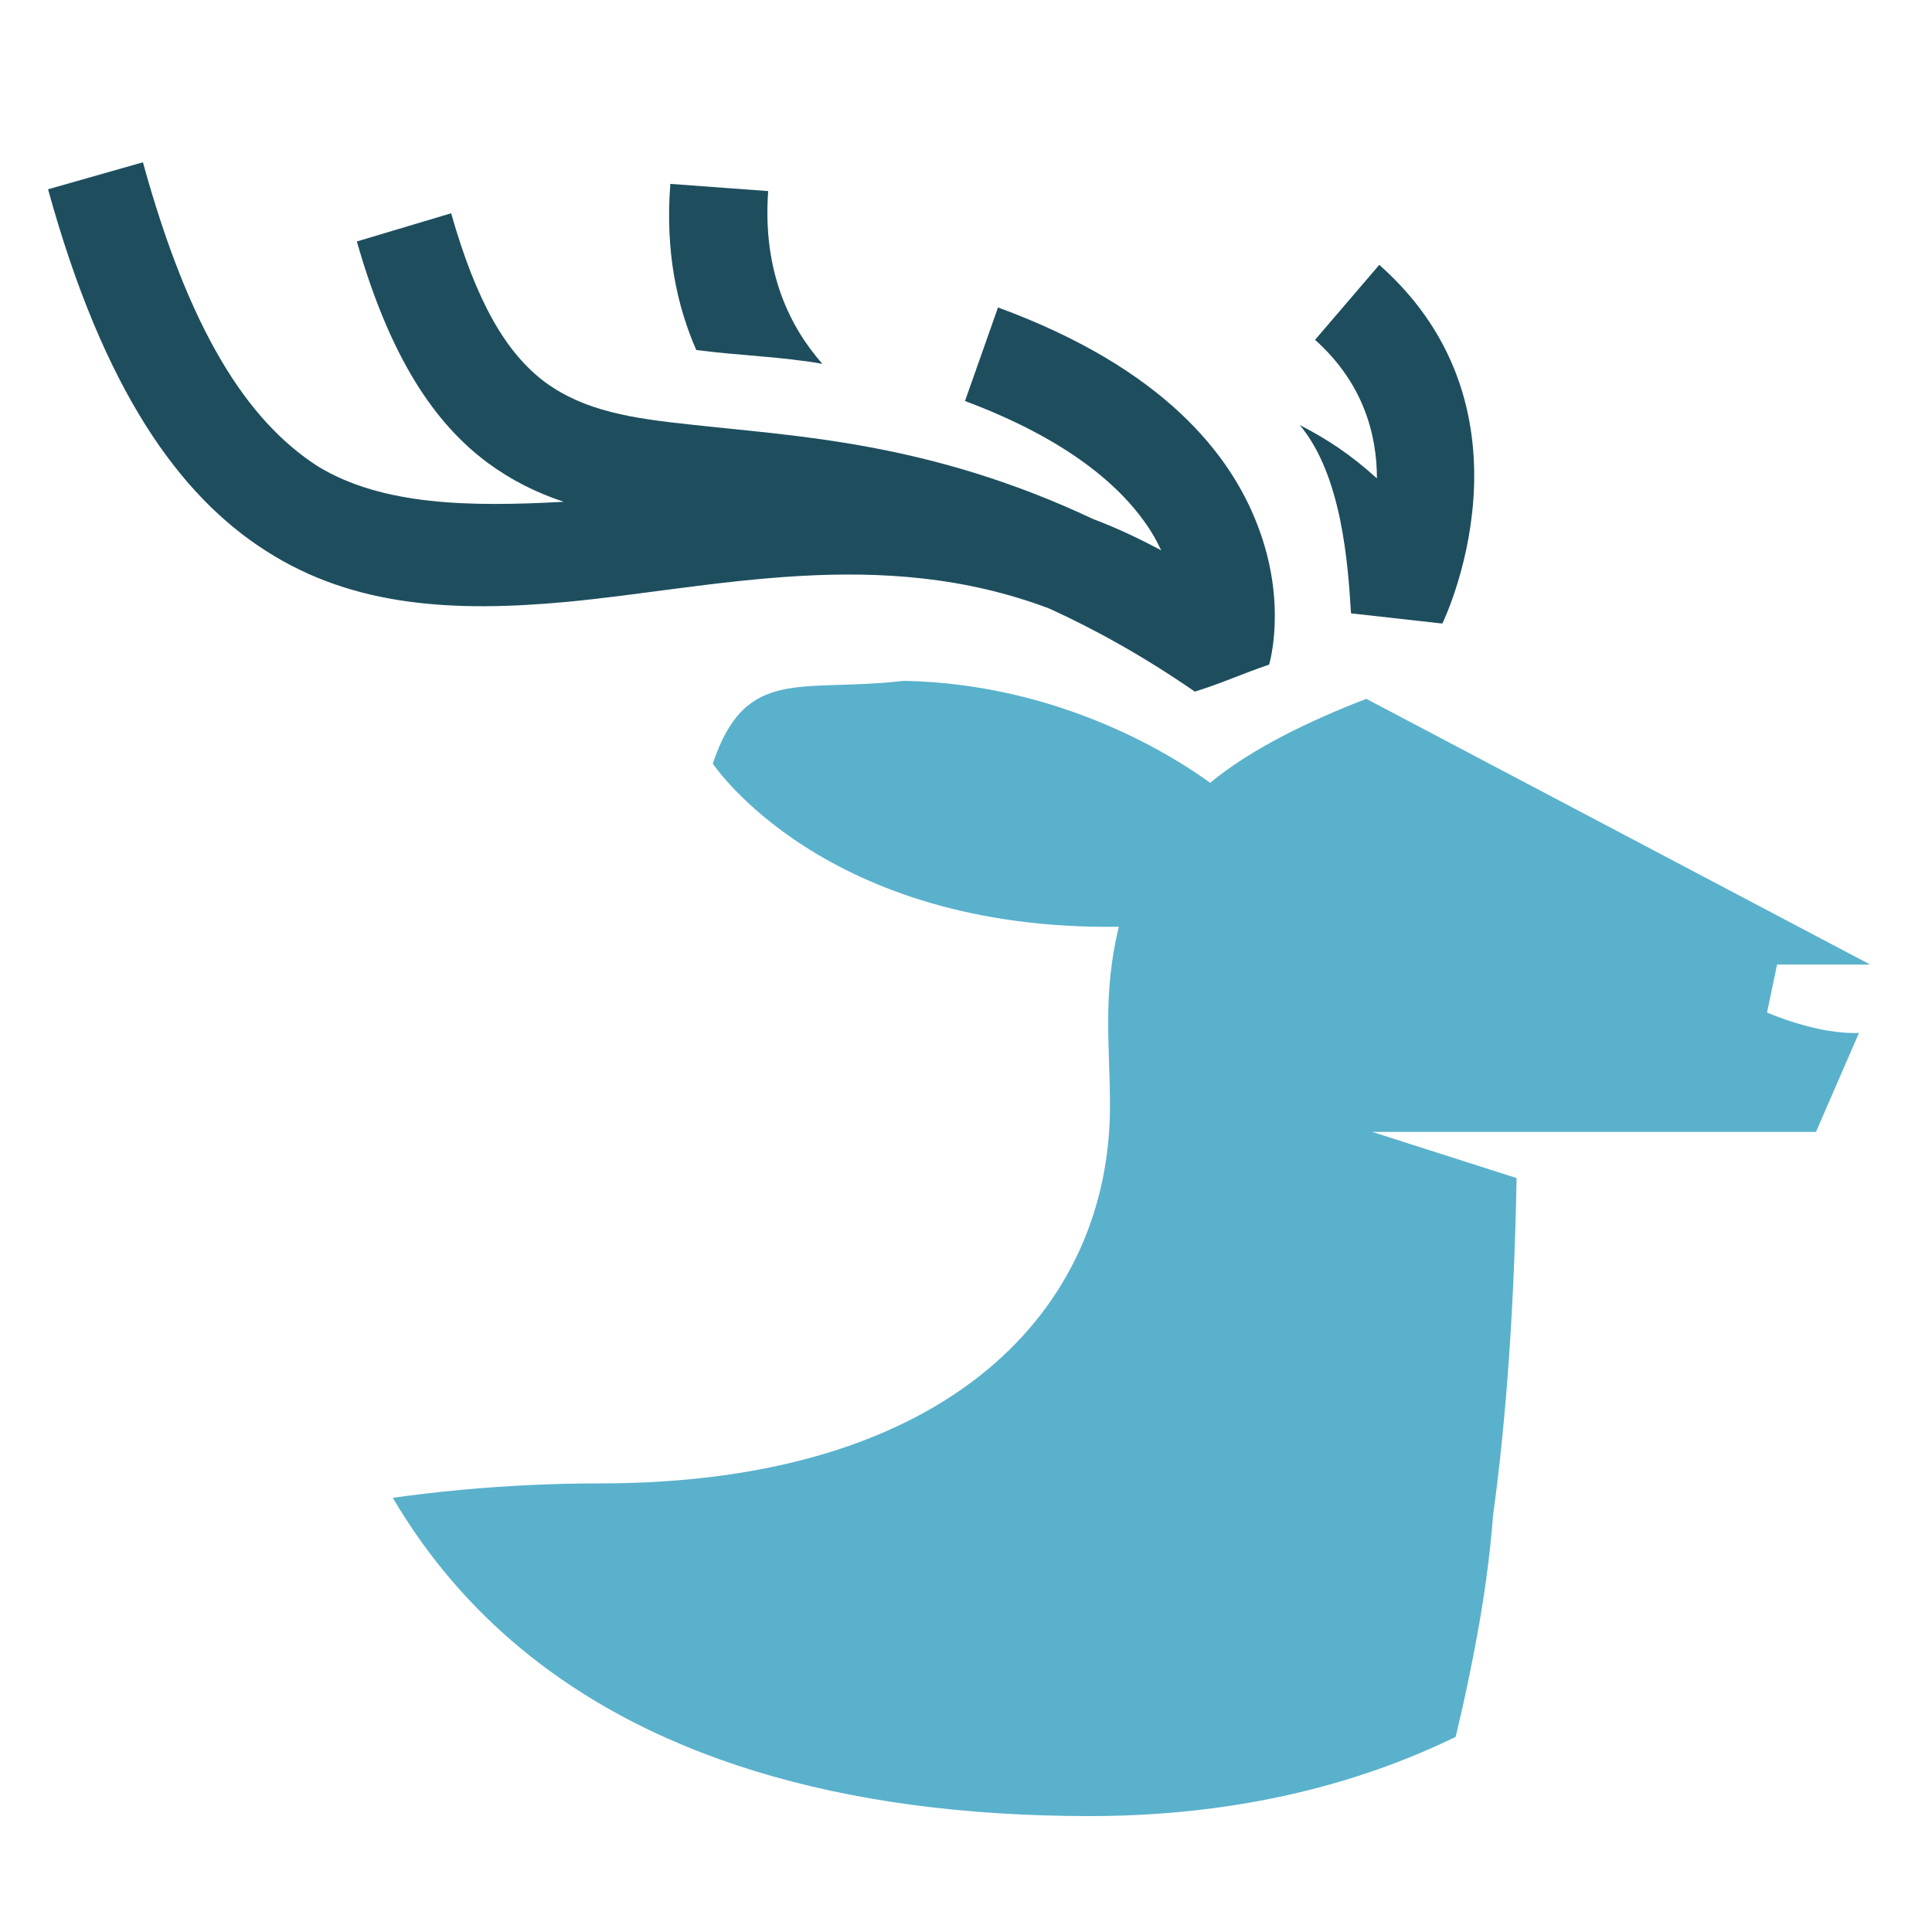
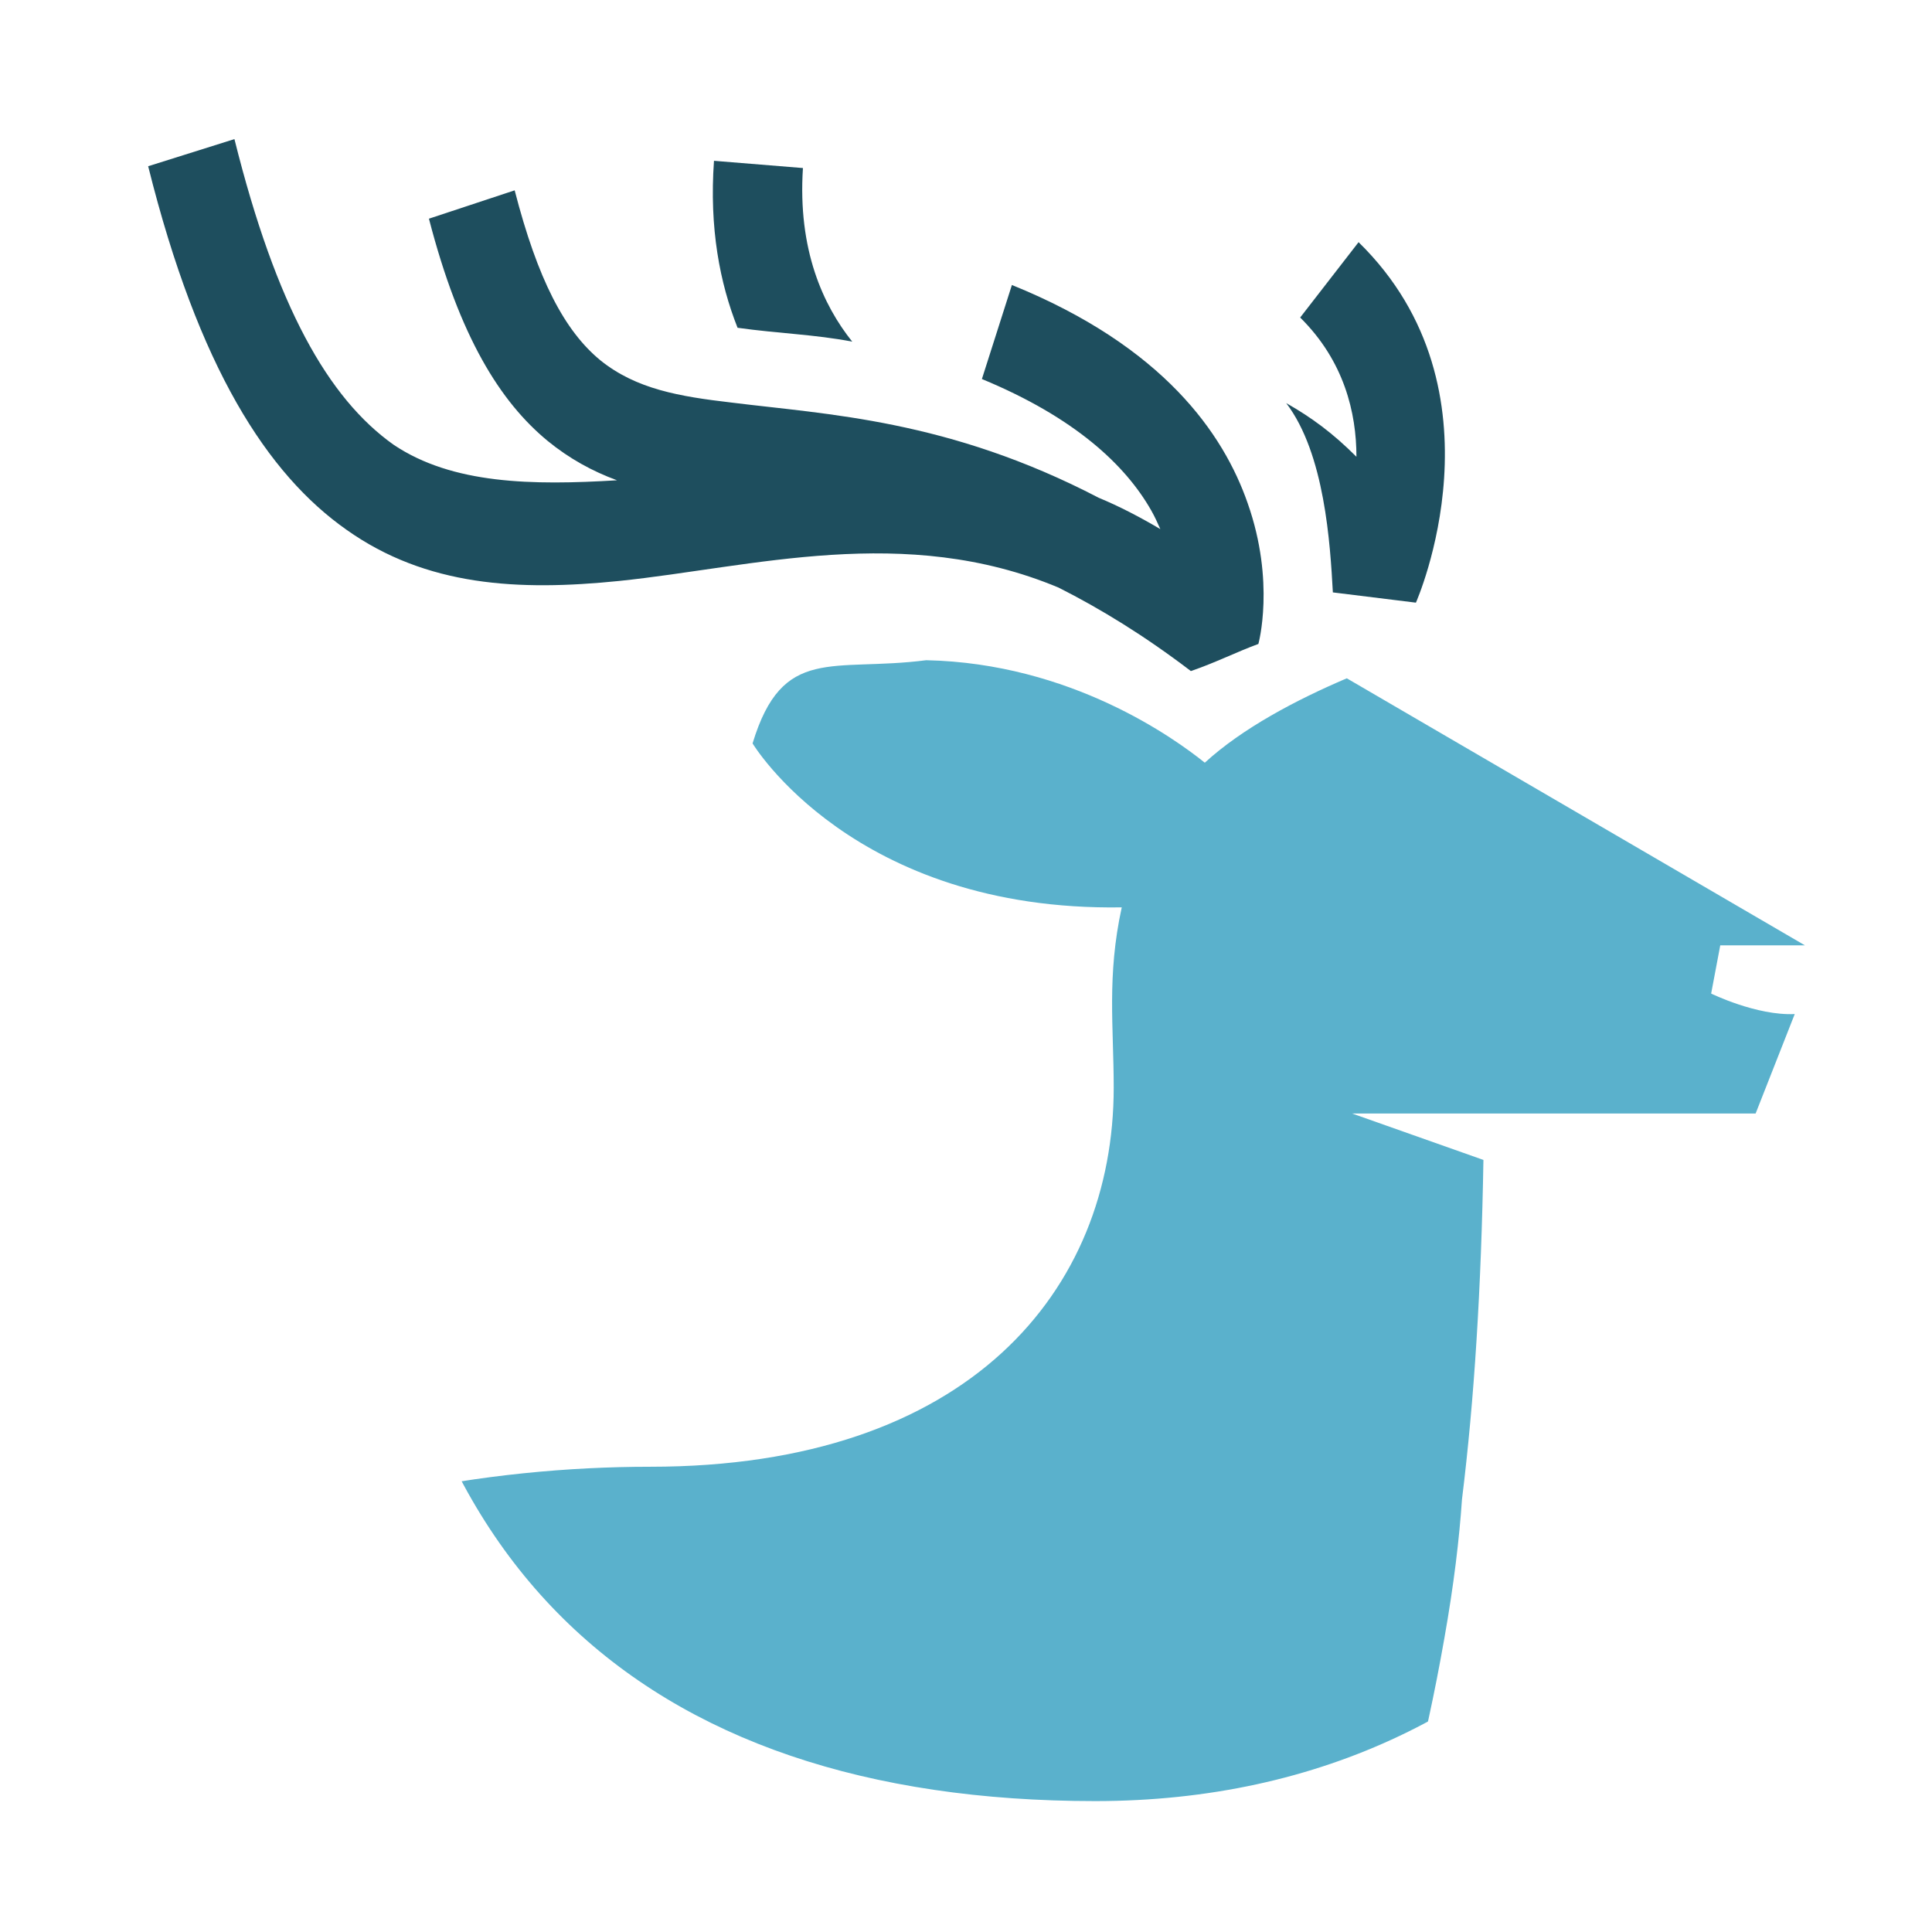
- <svg xmlns="http://www.w3.org/2000/svg" width="250" height="250" fill="none">
+ <svg xmlns="http://www.w3.org/2000/svg" width="250" height="250" fill="none" version="1.1" id="svg30">
+   <defs id="defs34" />
  <mask id="a" width="240" height="234" x="4" y="1" maskUnits="userSpaceOnUse" style="mask-type:alpha">
-     <path fill="#D9D9D9" d="M244 123c0 64.617-38.383 112-103 112-64.617 0-103-30.883-103-95.5C38 111.194-8.729 36.236 8 16 29.46-9.959 88.689 6 125 6c64.617 0 119 52.383 119 117Z" />
+     <path fill="#D9D9D9" d="M244 123c0 64.617-38.383 112-103 112-64.617 0-103-30.883-103-95.5C38 111.194-8.729 36.236 8 16 29.46-9.959 88.689 6 125 6c64.617 0 119 52.383 119 117Z" id="path19" />
  </mask>
-   <g mask="url(#a)">
-     <path fill="#5AB1CC" d="M116.94 88.1c-13.344 1.552-20.436-2.019-24.706 10.71 0 0 14.336 21.655 52.54 21.112-2.135 8.848-1.144 15.368-1.144 23.207 0 26.079-20.589 48.821-65.961 48.821-23.03 0-51.015 4.191-72.367 15.911-15.175 8.305-27.048 20.336-32.302 37.023l5.956 8.461 11.4.155v47.889l-13.91 21.966L-19.556 387h13.192l1.144-51.227c6.558-3.881 21.58-13.971 34.391-29.494 17.386-20.879 30.731-51.227 15.022-88.793l11.744-5.045c12.887 30.813 8.388 57.514-2.898 79.013 21.58-.698 40.11-2.095 55.819-4.734l-3.584-43.698 12.659-1.087L129.98 387h13.116l2.212-94.459c10.447-4.502 34.239-21.034 45.372-78.47 1.372-6.986 2.135-12.885 2.516-17.93 1.754-12.806 2.745-27.243 3.051-43.698l-18.683-5.976h57.42l5.567-12.807c-5.414.233-11.896-2.639-11.896-2.639l1.297-6.209H242l-65.199-34.384c-7.244 2.794-14.87 6.442-20.208 10.866-4.27-3.105-19.063-12.807-39.653-13.195Z" />
-     <path fill="#1E4E5E" d="M6.217 24.493 18.494 21c5.948 21.577 13.345 33.375 22.648 39.352 8.388 5.099 19.75 5.239 31.799 4.579-3.508-1.164-6.787-2.794-9.837-5.045-6.787-5.045-12.582-13.428-16.929-28.64l12.201-3.649c3.279 11.488 7.092 18.085 12.201 21.888 5.11 3.726 11.286 4.657 18.606 5.433 13.726 1.553 30.884 2.174 52.312 12.264 2.898 1.086 5.872 2.483 8.769 4.036-.381-.776-.762-1.553-1.296-2.406-3.66-5.822-10.828-11.953-24.097-16.92l4.27-12.109c21.581 7.917 30.121 19.171 33.553 28.097 3.965 10.168 1.525 18.124 1.525 18.124-3.05 1.009-6.1 2.406-9.608 3.492-6.634-4.579-12.887-8.033-18.835-10.75-21.962-8.304-43.466-2.638-62.53-.853-14.336 1.32-27.452.698-38.814-6.598-11.21-7.14-21.047-20.8-28.215-46.802Z" />
-     <path fill="#1E4E5E" d="M90.098 45.294c-2.516-5.744-4.041-12.807-3.355-21.5l12.659.932c-.763 10.555 2.897 17.696 7.015 22.353-5.338-.931-10.447-1.04-16.319-1.785ZM170.167 43.974l8.312-9.702c21.58 19.094 8.159 46.415 8.159 46.415l-11.819-1.32c-.382-6.24-1.144-17.836-6.635-24.371 3.584 1.84 6.635 3.865 9.99 6.908 0-5.666-1.754-12.341-8.007-17.93Z" />
+   <g mask="url(#a)" id="g28" transform="matrix(0.9092373,0,0,1.004956,13.52002,-3.104084)">
+     <path fill="#5AB1CC" d="m 116.94,88.1 c -13.344,1.552 -20.436,-2.019 -24.706,10.71 0,0 14.336,21.655 52.54,21.112 -2.135,8.848 -1.144,15.368 -1.144,23.207 0,26.079 -20.589,48.821 -65.961,48.821 -23.03,0 -51.015,4.191 -72.367,15.911 -15.175,8.305 -27.048,20.336 -32.302,37.023 l 5.956,8.461 11.4,0.155 v 47.889 l -13.91,21.966 3.998,63.645 H -6.364 L -5.22,335.773 C 1.338,331.892 16.36,321.802 29.171,306.279 46.557,285.4 59.902,255.052 44.193,217.486 l 11.744,-5.045 c 12.887,30.814 8.388,57.514 -2.898,79.013 21.58,-0.698 40.11,-2.095 55.819,-4.734 l -3.584,-43.698 12.659,-1.087 L 129.98,387 h 13.116 l 2.212,-94.459 c 10.447,-4.502 34.239,-21.034 45.372,-78.47 1.372,-6.986 2.135,-12.885 2.516,-17.93 1.754,-12.806 2.745,-27.243 3.051,-43.698 l -18.683,-5.976 h 57.42 l 5.567,-12.807 c -5.414,0.233 -11.896,-2.639 -11.896,-2.639 l 1.297,-6.209 H 242 L 176.801,90.428 c -7.244,2.794 -14.87,6.442 -20.208,10.866 -4.27,-3.105 -19.063,-12.807 -39.653,-13.195 z" id="path22" />
+     <path fill="#1E4E5E" d="M 6.217,24.493 18.494,21 c 5.948,21.577 13.345,33.375 22.648,39.352 8.388,5.099 19.75,5.239 31.799,4.579 C 69.433,63.767 66.154,62.137 63.104,59.886 56.317,54.841 50.522,46.458 46.175,31.246 l 12.201,-3.649 c 3.279,11.488 7.092,18.085 12.201,21.888 5.11,3.726 11.286,4.657 18.606,5.433 13.726,1.553 30.884,2.174 52.312,12.264 2.898,1.086 5.872,2.483 8.769,4.036 -0.381,-0.776 -0.762,-1.553 -1.296,-2.406 -3.66,-5.822 -10.828,-11.953 -24.097,-16.92 l 4.27,-12.109 c 21.581,7.917 30.121,19.171 33.553,28.097 3.965,10.168 1.525,18.124 1.525,18.124 -3.05,1.009 -6.1,2.406 -9.608,3.492 -6.634,-4.579 -12.887,-8.033 -18.835,-10.75 C 113.814,70.442 92.31,76.108 73.246,77.893 58.91,79.213 45.794,78.591 34.432,71.295 23.222,64.155 13.385,50.495 6.217,24.493 Z" id="path24" />
+     <path fill="#1E4E5E" d="M 90.098,45.294 C 87.582,39.55 86.057,32.487 86.743,23.794 l 12.659,0.932 c -0.763,10.555 2.897,17.696 7.015,22.353 -5.338,-0.931 -10.447,-1.04 -16.319,-1.785 z m 80.069,-1.32 8.312,-9.702 c 21.58,19.094 8.159,46.415 8.159,46.415 l -11.819,-1.32 c -0.382,-6.24 -1.144,-17.836 -6.635,-24.371 3.584,1.84 6.635,3.865 9.99,6.908 0,-5.666 -1.754,-12.341 -8.007,-17.93 z" id="path26" />
  </g>
</svg>
